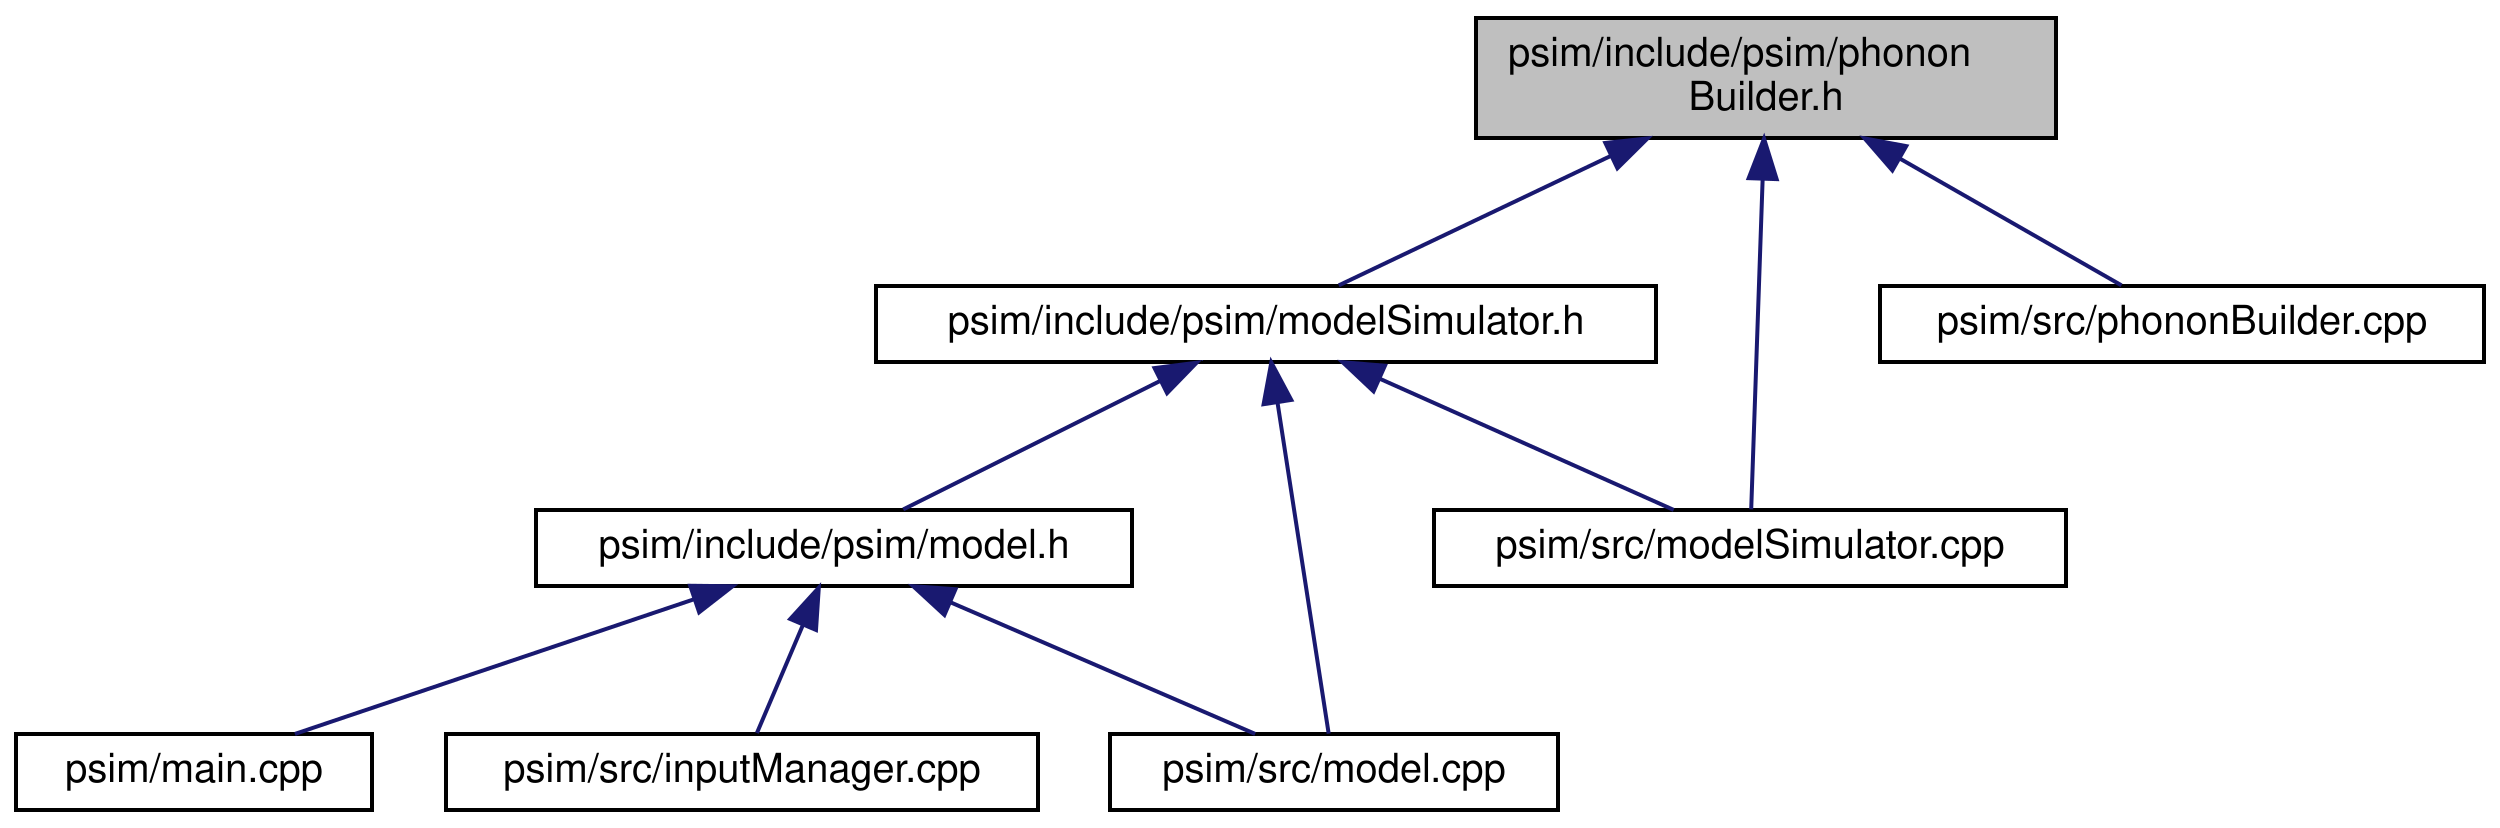
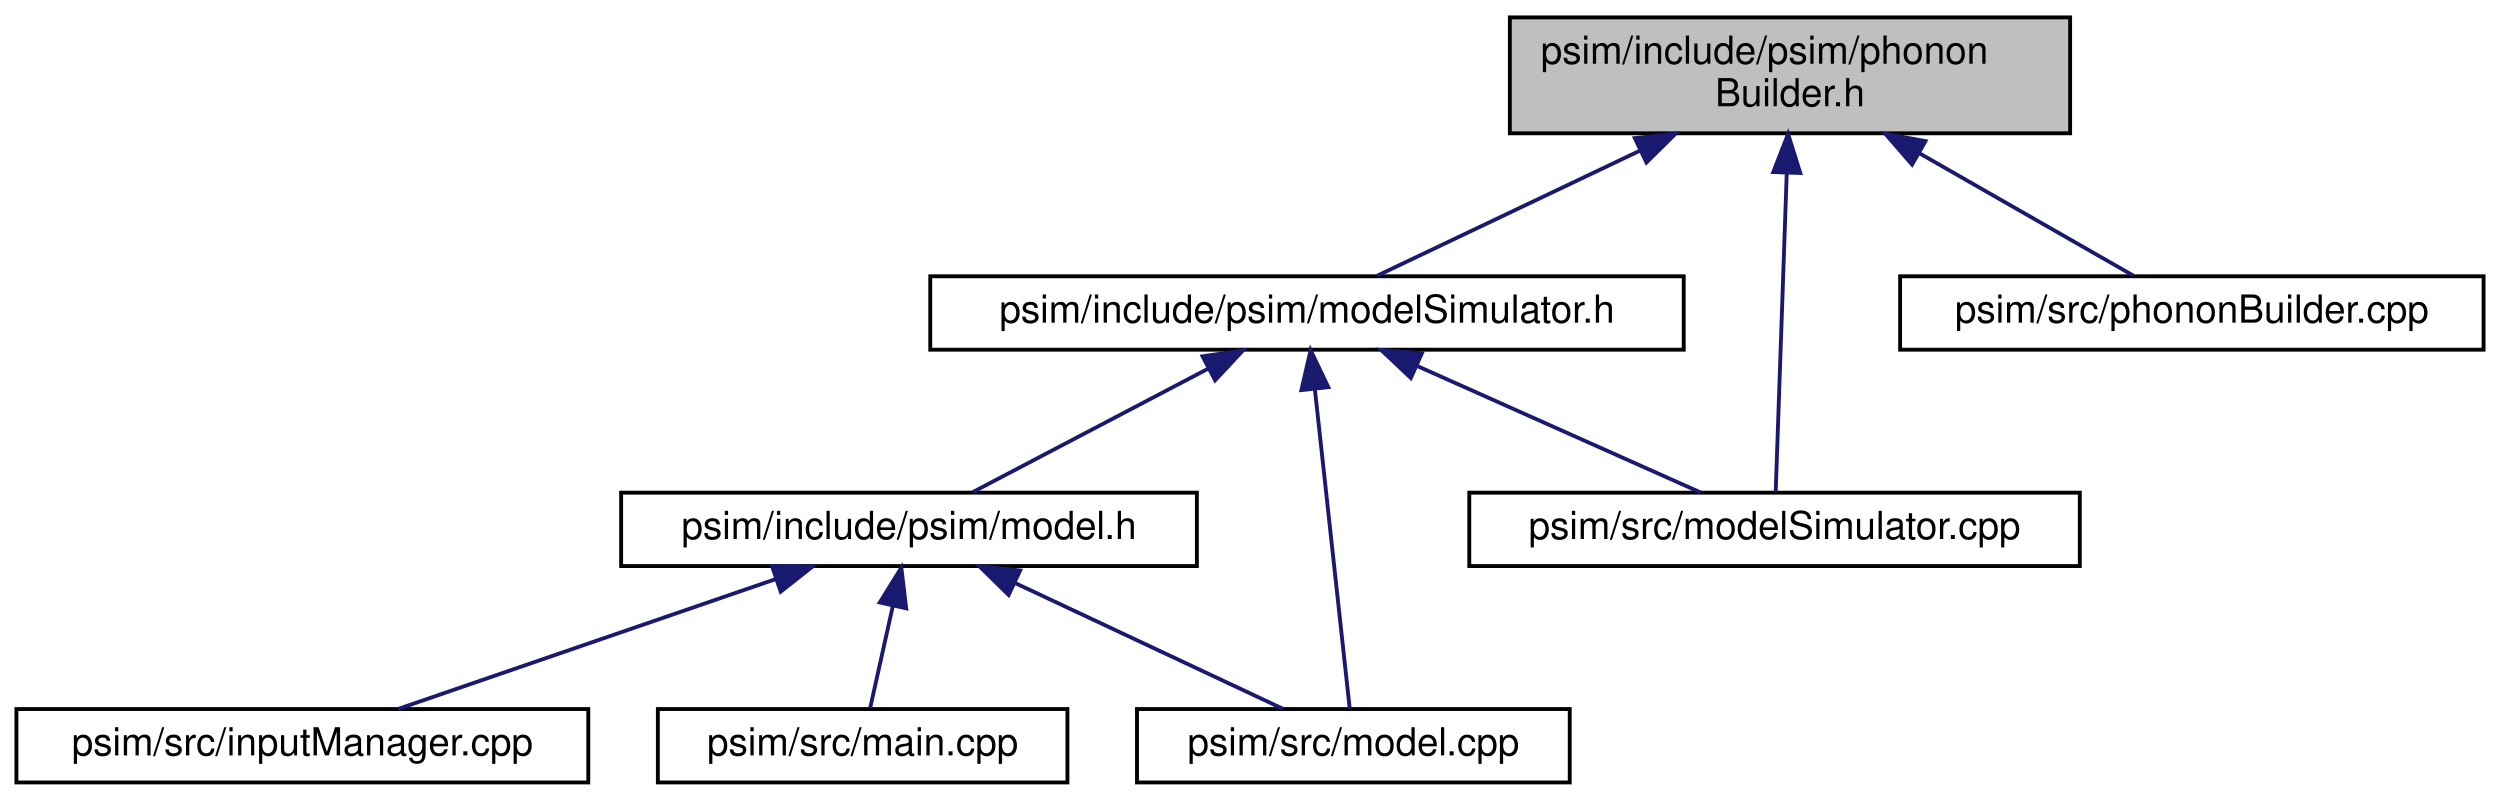
- <svg xmlns="http://www.w3.org/2000/svg" xmlns:xlink="http://www.w3.org/1999/xlink" width="625pt" height="207pt" viewBox="0.00 0.00 625.00 207.00">
+ <svg xmlns="http://www.w3.org/2000/svg" xmlns:xlink="http://www.w3.org/1999/xlink" width="647pt" height="207pt" viewBox="0.00 0.00 646.50 207.00">
  <g id="graph0" class="graph" transform="scale(1 1) rotate(0) translate(4 203)">
    <g id="node1" class="node">
      <g id="a_node1">
        <a xlink:title=" ">
-           <polygon fill="#bfbfbf" stroke="black" points="365,-168.5 365,-198.5 510,-198.5 510,-168.5 365,-168.5" />
-           <text text-anchor="start" x="373" y="-186.5" font-family="Helvetica,sans-Serif" font-size="10.00">psim/include/psim/phonon</text>
-           <text text-anchor="middle" x="437.5" y="-175.5" font-family="Helvetica,sans-Serif" font-size="10.00">Builder.h</text>
+           <polygon fill="#bfbfbf" stroke="black" points="386.5,-168.5 386.5,-198.5 531.5,-198.5 531.5,-168.5 386.5,-168.5" />
+           <text text-anchor="start" x="394.5" y="-186.5" font-family="Helvetica,sans-Serif" font-size="10.00">psim/include/psim/phonon</text>
+           <text text-anchor="middle" x="459" y="-175.5" font-family="Helvetica,sans-Serif" font-size="10.00">Builder.h</text>
        </a>
      </g>
    </g>
    <g id="node2" class="node">
      <g id="a_node2">
        <a xlink:href="../../db/d26/modelSimulator_8h.html" target="_top" xlink:title=" ">
-           <polygon fill="none" stroke="black" points="215,-112.5 215,-131.5 410,-131.5 410,-112.5 215,-112.5" />
-           <text text-anchor="middle" x="312.5" y="-119.5" font-family="Helvetica,sans-Serif" font-size="10.00">psim/include/psim/modelSimulator.h</text>
+           <polygon fill="none" stroke="black" points="236.5,-112.5 236.5,-131.5 431.5,-131.5 431.5,-112.5 236.5,-112.5" />
+           <text text-anchor="middle" x="334" y="-119.5" font-family="Helvetica,sans-Serif" font-size="10.00">psim/include/psim/modelSimulator.h</text>
        </a>
      </g>
    </g>
    <g id="edge1" class="edge">
-       <path fill="none" stroke="midnightblue" d="M398.81,-164.08C376.11,-153.28 348.47,-140.12 330.69,-131.66" />
-       <polygon fill="midnightblue" stroke="midnightblue" points="397.34,-167.26 407.88,-168.4 400.35,-160.94 397.34,-167.26" />
+       <path fill="none" stroke="midnightblue" d="M420.31,-164.08C397.61,-153.28 369.97,-140.12 352.19,-131.66" />
+       <polygon fill="midnightblue" stroke="midnightblue" points="418.84,-167.26 429.38,-168.4 421.85,-160.94 418.84,-167.26" />
    </g>
    <g id="node7" class="node">
      <g id="a_node7">
        <a xlink:href="../../d1/d3b/modelSimulator_8cpp.html" target="_top" xlink:title=" ">
-           <polygon fill="none" stroke="black" points="354.5,-56.5 354.5,-75.5 512.5,-75.5 512.5,-56.5 354.5,-56.5" />
-           <text text-anchor="middle" x="433.5" y="-63.5" font-family="Helvetica,sans-Serif" font-size="10.00">psim/src/modelSimulator.cpp</text>
+           <polygon fill="none" stroke="black" points="376,-56.5 376,-75.5 534,-75.5 534,-56.5 376,-56.5" />
+           <text text-anchor="middle" x="455" y="-63.5" font-family="Helvetica,sans-Serif" font-size="10.00">psim/src/modelSimulator.cpp</text>
        </a>
      </g>
    </g>
    <g id="edge8" class="edge">
-       <path fill="none" stroke="midnightblue" d="M436.66,-158.21C435.77,-132.41 434.4,-92.99 433.8,-75.67" />
-       <polygon fill="midnightblue" stroke="midnightblue" points="433.17,-158.46 437.01,-168.34 440.16,-158.22 433.17,-158.46" />
+       <path fill="none" stroke="midnightblue" d="M458.16,-158.21C457.27,-132.41 455.9,-92.99 455.3,-75.67" />
+       <polygon fill="midnightblue" stroke="midnightblue" points="454.67,-158.46 458.51,-168.34 461.66,-158.22 454.67,-158.46" />
    </g>
    <g id="node8" class="node">
      <g id="a_node8">
        <a xlink:href="../../d5/d8a/phononBuilder_8cpp.html" target="_top" xlink:title=" ">
-           <polygon fill="none" stroke="black" points="466,-112.5 466,-131.5 617,-131.5 617,-112.5 466,-112.5" />
-           <text text-anchor="middle" x="541.5" y="-119.5" font-family="Helvetica,sans-Serif" font-size="10.00">psim/src/phononBuilder.cpp</text>
+           <polygon fill="none" stroke="black" points="487.5,-112.5 487.5,-131.5 638.5,-131.5 638.5,-112.5 487.5,-112.5" />
+           <text text-anchor="middle" x="563" y="-119.5" font-family="Helvetica,sans-Serif" font-size="10.00">psim/src/phononBuilder.cpp</text>
        </a>
      </g>
    </g>
    <g id="edge9" class="edge">
-       <path fill="none" stroke="midnightblue" d="M470.95,-163.36C489.6,-152.69 511.9,-139.93 526.37,-131.66" />
-       <polygon fill="midnightblue" stroke="midnightblue" points="469.09,-160.4 462.15,-168.4 472.56,-166.47 469.09,-160.4" />
+       <path fill="none" stroke="midnightblue" d="M492.45,-163.36C511.1,-152.69 533.4,-139.93 547.87,-131.66" />
+       <polygon fill="midnightblue" stroke="midnightblue" points="490.59,-160.4 483.65,-168.4 494.06,-166.47 490.59,-160.4" />
    </g>
    <g id="node3" class="node">
      <g id="a_node3">
        <a xlink:href="../../dc/d51/model_8h.html" target="_top" xlink:title=" ">
-           <polygon fill="none" stroke="black" points="130,-56.5 130,-75.5 279,-75.5 279,-56.5 130,-56.5" />
-           <text text-anchor="middle" x="204.5" y="-63.5" font-family="Helvetica,sans-Serif" font-size="10.00">psim/include/psim/model.h</text>
+           <polygon fill="none" stroke="black" points="156.5,-56.5 156.5,-75.5 305.5,-75.5 305.5,-56.5 156.5,-56.5" />
+           <text text-anchor="middle" x="231" y="-63.5" font-family="Helvetica,sans-Serif" font-size="10.00">psim/include/psim/model.h</text>
        </a>
      </g>
    </g>
    <g id="edge2" class="edge">
-       <path fill="none" stroke="midnightblue" d="M285.95,-107.73C265.95,-97.73 239.11,-84.31 221.81,-75.65" />
-       <polygon fill="midnightblue" stroke="midnightblue" points="284.64,-110.98 295.15,-112.32 287.77,-104.72 284.64,-110.98" />
+       <path fill="none" stroke="midnightblue" d="M308.42,-107.59C289.38,-97.61 263.94,-84.27 247.51,-75.65" />
+       <polygon fill="midnightblue" stroke="midnightblue" points="306.97,-110.78 317.45,-112.32 310.22,-104.58 306.97,-110.78" />
    </g>
    <g id="node6" class="node">
      <g id="a_node6">
        <a xlink:href="../../d6/db4/model_8cpp.html" target="_top" xlink:title=" ">
-           <polygon fill="none" stroke="black" points="273.5,-0.5 273.5,-19.5 385.5,-19.5 385.5,-0.5 273.5,-0.5" />
-           <text text-anchor="middle" x="329.5" y="-7.5" font-family="Helvetica,sans-Serif" font-size="10.00">psim/src/model.cpp</text>
+           <polygon fill="none" stroke="black" points="290,-0.5 290,-19.5 402,-19.5 402,-0.5 290,-0.5" />
+           <text text-anchor="middle" x="346" y="-7.5" font-family="Helvetica,sans-Serif" font-size="10.00">psim/src/model.cpp</text>
        </a>
      </g>
    </g>
    <g id="edge6" class="edge">
-       <path fill="none" stroke="midnightblue" d="M315.38,-102.35C319.11,-78.25 325.43,-37.31 328.17,-19.59" />
-       <polygon fill="midnightblue" stroke="midnightblue" points="311.9,-101.95 313.83,-112.37 318.82,-103.02 311.9,-101.95" />
+       <path fill="none" stroke="midnightblue" d="M336.03,-102.35C338.66,-78.25 343.13,-37.31 345.06,-19.59" />
+       <polygon fill="midnightblue" stroke="midnightblue" points="332.55,-102.05 334.94,-112.37 339.51,-102.81 332.55,-102.05" />
    </g>
    <g id="edge7" class="edge">
-       <path fill="none" stroke="midnightblue" d="M340.81,-108.37C363.47,-98.26 394.63,-84.35 414.42,-75.52" />
-       <polygon fill="midnightblue" stroke="midnightblue" points="339.38,-105.17 331.67,-112.44 342.23,-111.56 339.38,-105.17" />
+       <path fill="none" stroke="midnightblue" d="M362.31,-108.37C384.97,-98.26 416.13,-84.35 435.92,-75.52" />
+       <polygon fill="midnightblue" stroke="midnightblue" points="360.88,-105.17 353.17,-112.44 363.73,-111.56 360.88,-105.17" />
    </g>
    <g id="node4" class="node">
      <g id="a_node4">
-         <a xlink:href="../../df/d0a/main_8cpp.html" target="_top" xlink:title=" ">
-           <polygon fill="none" stroke="black" points="0,-0.5 0,-19.5 89,-19.5 89,-0.5 0,-0.5" />
-           <text text-anchor="middle" x="44.5" y="-7.5" font-family="Helvetica,sans-Serif" font-size="10.00">psim/main.cpp</text>
+         <a xlink:href="../../d4/d02/inputManager_8cpp.html" target="_top" xlink:title=" ">
+           <polygon fill="none" stroke="black" points="0,-0.5 0,-19.5 148,-19.5 148,-0.5 0,-0.5" />
+           <text text-anchor="middle" x="74" y="-7.5" font-family="Helvetica,sans-Serif" font-size="10.00">psim/src/inputManager.cpp</text>
        </a>
      </g>
    </g>
    <g id="edge3" class="edge">
-       <path fill="none" stroke="midnightblue" d="M169.45,-53.17C139.33,-43 96.6,-28.59 69.73,-19.52" />
-       <polygon fill="midnightblue" stroke="midnightblue" points="168.55,-56.56 179.15,-56.44 170.79,-49.93 168.55,-56.56" />
+       <path fill="none" stroke="midnightblue" d="M196.61,-53.17C167.05,-43 125.13,-28.59 98.76,-19.52" />
+       <polygon fill="midnightblue" stroke="midnightblue" points="195.53,-56.5 206.12,-56.44 197.8,-49.88 195.53,-56.5" />
    </g>
    <g id="node5" class="node">
      <g id="a_node5">
-         <a xlink:href="../../d4/d02/inputManager_8cpp.html" target="_top" xlink:title=" ">
-           <polygon fill="none" stroke="black" points="107.5,-0.5 107.5,-19.5 255.5,-19.5 255.5,-0.5 107.5,-0.5" />
-           <text text-anchor="middle" x="181.5" y="-7.5" font-family="Helvetica,sans-Serif" font-size="10.00">psim/src/inputManager.cpp</text>
+         <a xlink:href="../../df/d0a/main_8cpp.html" target="_top" xlink:title=" ">
+           <polygon fill="none" stroke="black" points="166,-0.5 166,-19.5 272,-19.5 272,-0.5 166,-0.5" />
+           <text text-anchor="middle" x="219" y="-7.5" font-family="Helvetica,sans-Serif" font-size="10.00">psim/src/main.cpp</text>
        </a>
      </g>
    </g>
    <g id="edge4" class="edge">
-       <path fill="none" stroke="midnightblue" d="M196.7,-46.69C192.82,-37.59 188.32,-27.01 185.23,-19.75" />
-       <polygon fill="midnightblue" stroke="midnightblue" points="193.56,-48.25 200.7,-56.08 200,-45.51 193.56,-48.25" />
+       <path fill="none" stroke="midnightblue" d="M226.8,-46.1C224.81,-37.14 222.52,-26.86 220.94,-19.75" />
+       <polygon fill="midnightblue" stroke="midnightblue" points="223.43,-47.08 229.02,-56.08 230.27,-45.56 223.43,-47.08" />
    </g>
    <g id="edge5" class="edge">
-       <path fill="none" stroke="midnightblue" d="M233.74,-52.37C257.15,-42.26 289.34,-28.35 309.79,-19.52" />
-       <polygon fill="midnightblue" stroke="midnightblue" points="232.1,-49.26 224.31,-56.44 234.87,-55.69 232.1,-49.26" />
+       <path fill="none" stroke="midnightblue" d="M258.48,-52.1C279.97,-42.01 309.22,-28.27 327.86,-19.52" />
+       <polygon fill="midnightblue" stroke="midnightblue" points="256.79,-49.02 249.22,-56.44 259.76,-55.36 256.79,-49.02" />
    </g>
  </g>
</svg>
